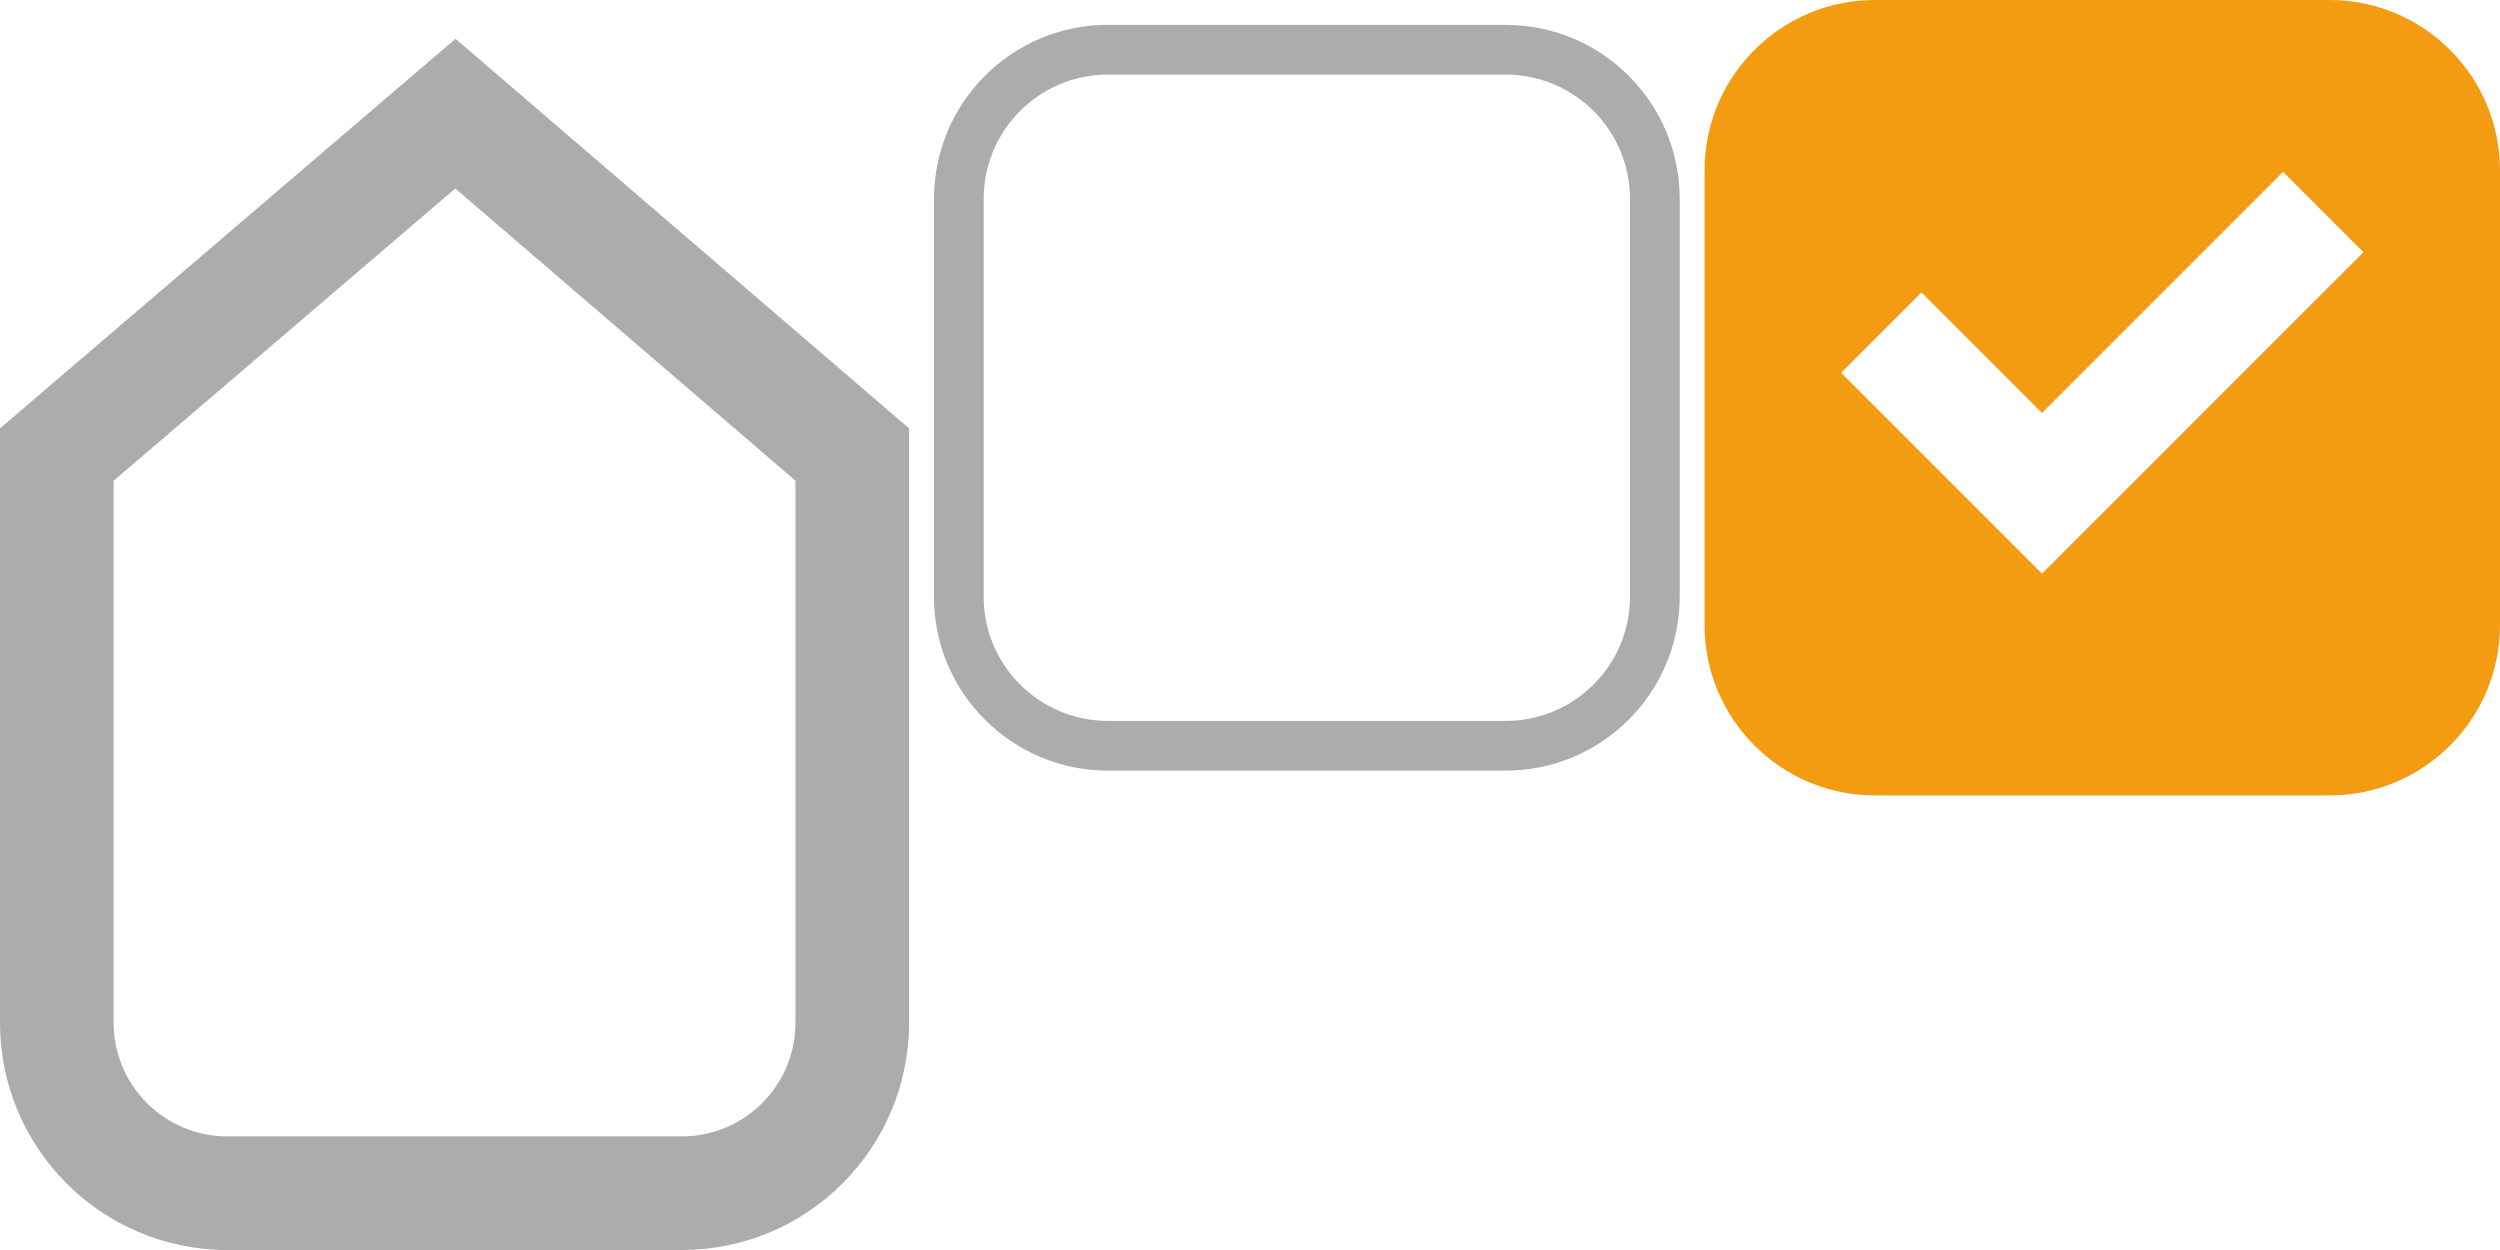
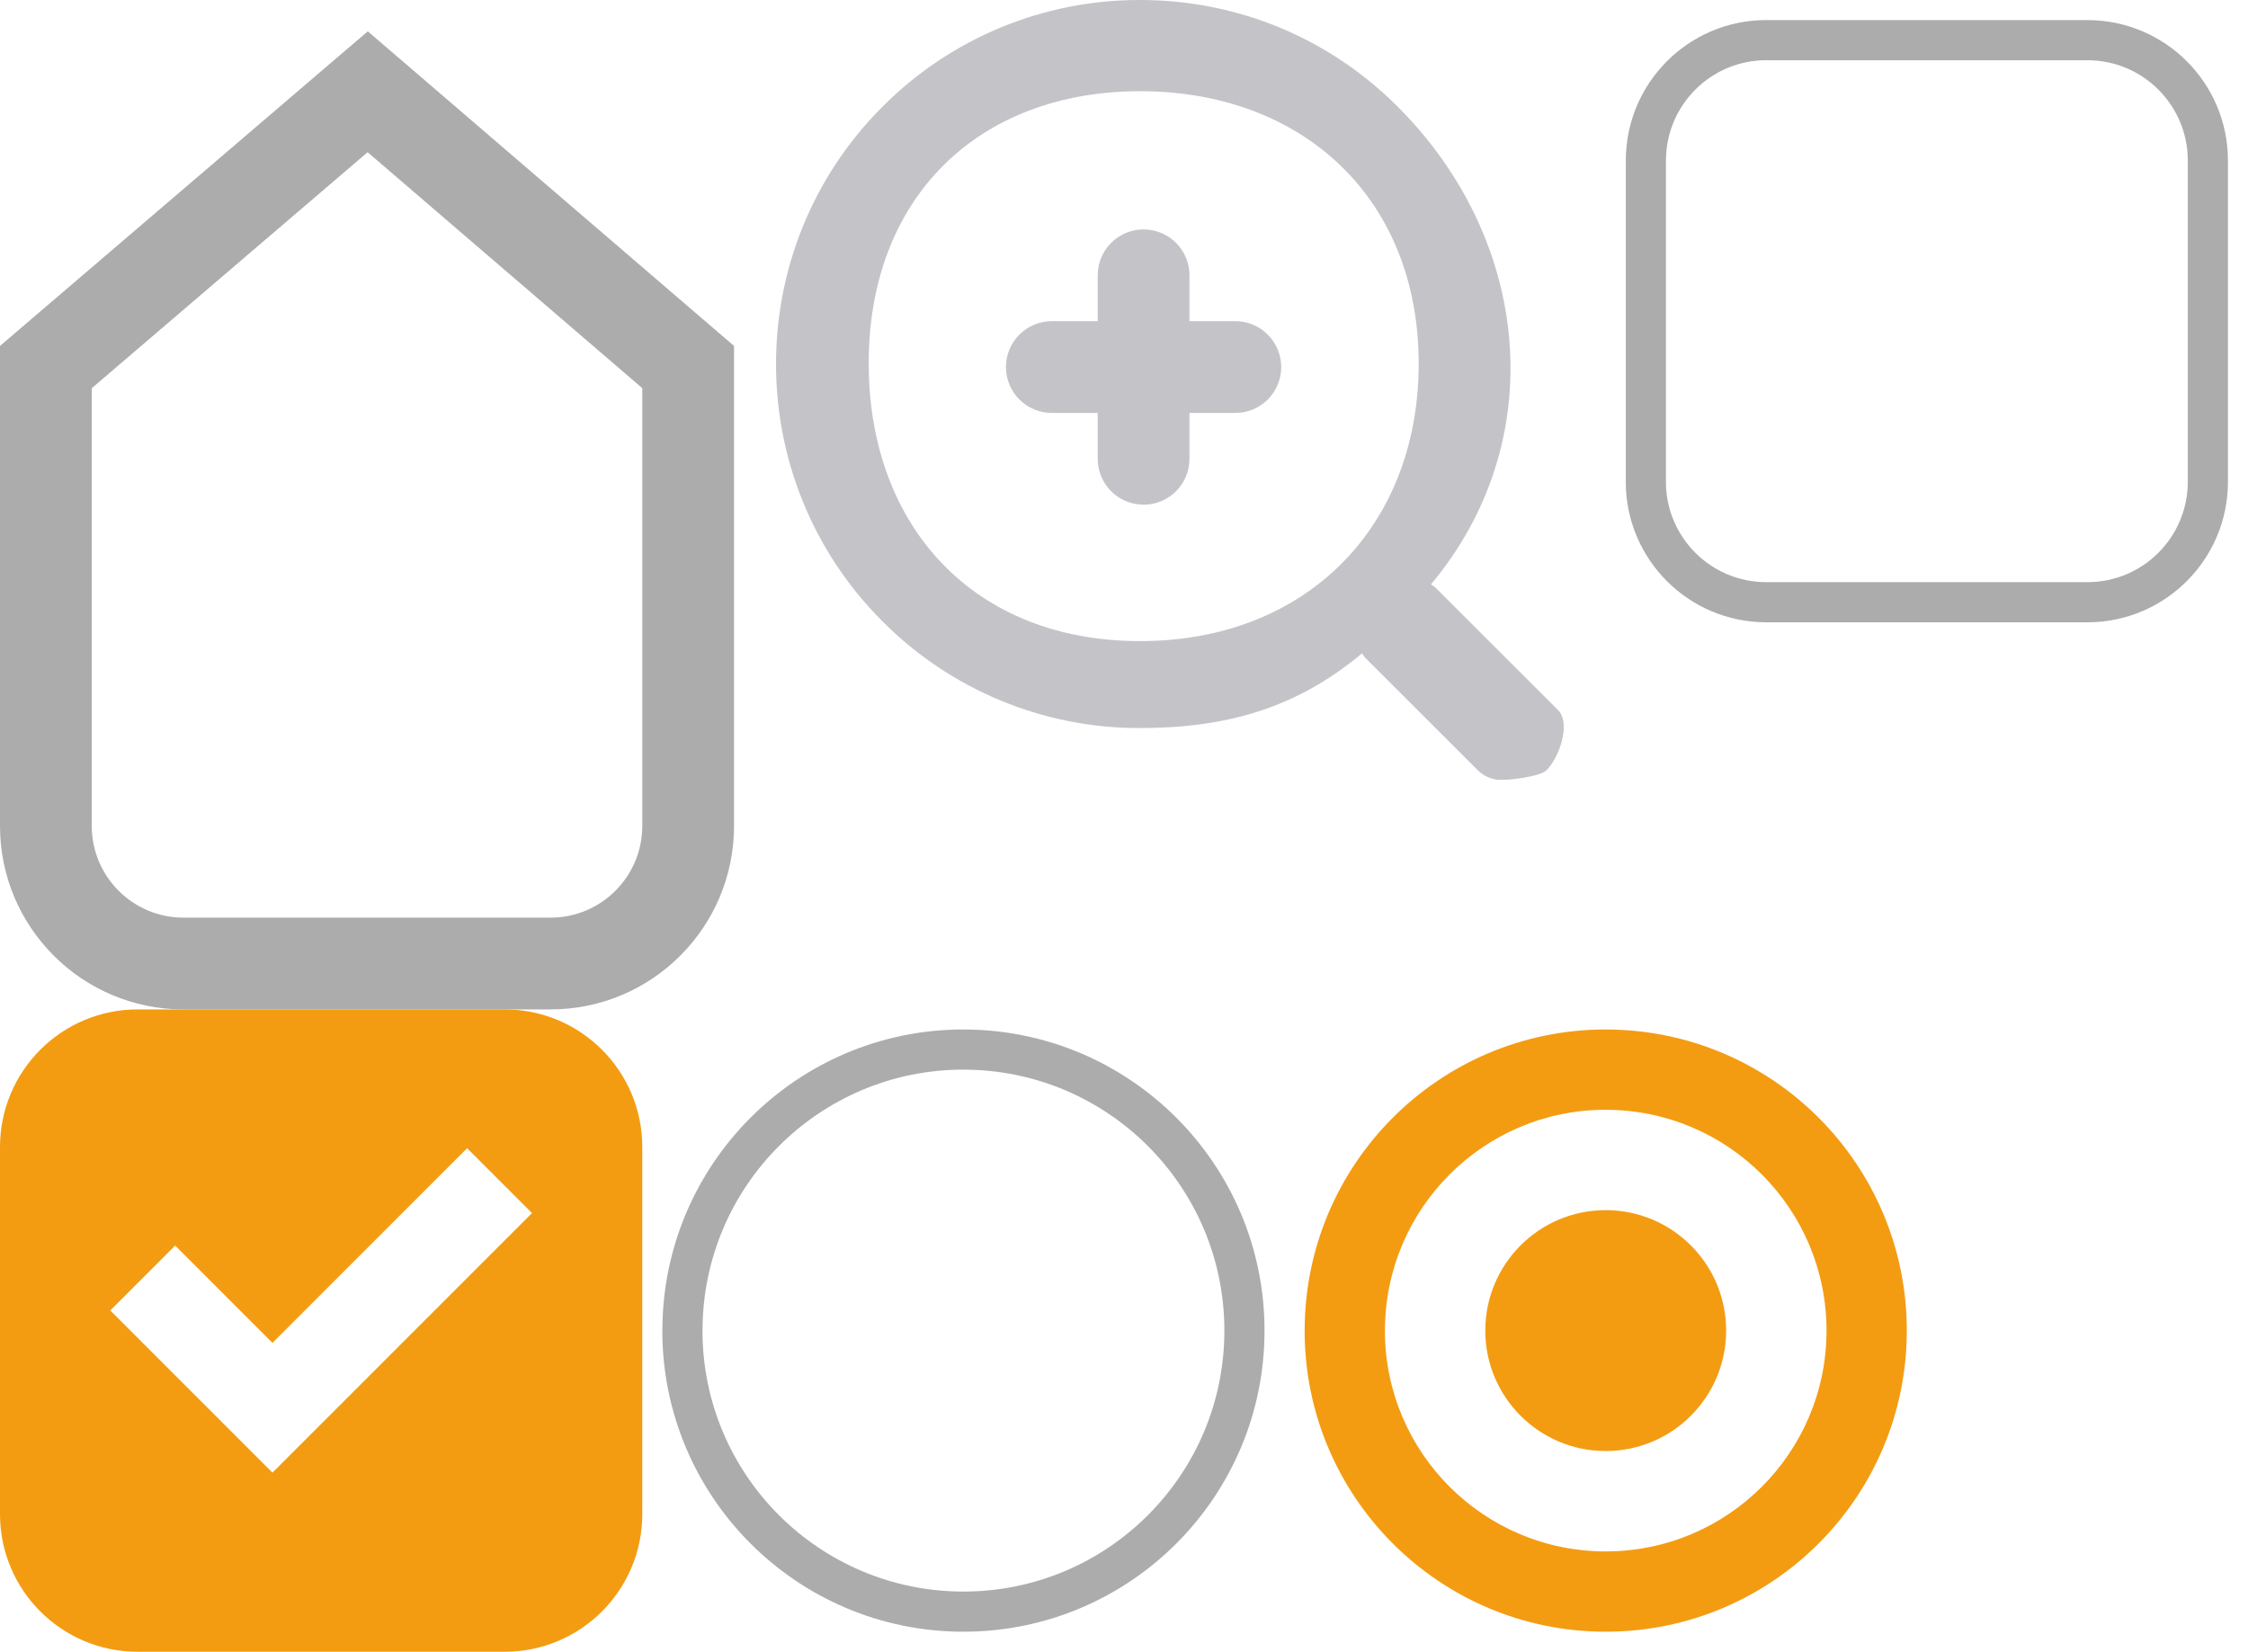
- <svg xmlns="http://www.w3.org/2000/svg" xmlns:xlink="http://www.w3.org/1999/xlink" width="44" height="22" viewBox="0 0 44 22">
-   <svg width="14" height="14" viewBox="0 0 14 14" id="check" x="16">
+ <svg xmlns="http://www.w3.org/2000/svg" xmlns:xlink="http://www.w3.org/1999/xlink" width="49" height="36" viewBox="0 0 49 36">
+   <svg width="14" height="14" viewBox="0 0 14 14" id="check" x="35">
    <path fill="#acacac" d="M3.5 1.313h7V.438h-7v.875zm7 0c1.208 0 2.188.979 2.188 2.188h.875A3.063 3.063 0 0 0 10.5.438v.875zM12.688 3.5v7h.875v-7h-.875zm0 7a2.188 2.188 0 0 1-2.188 2.188v.875a3.063 3.063 0 0 0 3.063-3.063h-.875zM10.5 12.688h-7v.875h7v-.875zm-7 0A2.188 2.188 0 0 1 1.312 10.5H.437A3.063 3.063 0 0 0 3.5 13.563v-.875zM1.313 10.5v-7H.438v7h.875zm0-7c0-1.208.979-2.188 2.188-2.188V.437A3.063 3.063 0 0 0 .438 3.5h.875z" />
  </svg>
-   <svg width="14" height="14" viewBox="0 0 14 14" id="checked" x="30">
+   <svg width="14" height="14" viewBox="0 0 14 14" id="checked" y="22">
    <path fill="#f39c12" d="M11 0a3 3 0 0 1 3 3v8a3 3 0 0 1-3 3H3a3 3 0 0 1-3-3V3a3 3 0 0 1 3-3h8zM7.354 8.682l4.242-4.243-1.414-1.414-4.243 4.243-2.121-2.121-1.414 1.414 3.535 3.535 1.415-1.414z" />
  </svg>
+   <svg width="14" height="14" viewBox="0 0 14 14" id="radio" x="14" y="22">
+     <path fill="#acacac" d="M7 1.313a5.688 5.688 0 0 1 5.688 5.688h.875A6.563 6.563 0 0 0 7 .438v.875zM12.688 7A5.688 5.688 0 0 1 7 12.688v.875A6.563 6.563 0 0 0 13.563 7h-.875zM7 12.688A5.688 5.688 0 0 1 1.312 7H.437A6.563 6.563 0 0 0 7 13.563v-.875zM1.313 7a5.688 5.688 0 0 1 5.688-5.688V.437A6.563 6.563 0 0 0 .438 7h.875z" />
+   </svg>
+   <svg width="14" height="14" viewBox="0 0 14 14" id="radio-check" x="28" y="22">
+     <path fill="#f39c12" d="M7 4.375a2.625 2.625 0 1 1 0 5.25 2.625 2.625 0 0 1 0-5.25zM7 2.188a4.813 4.813 0 0 1 4.813 4.813h.875A5.688 5.688 0 0 0 7 1.313v.875zM11.813 7A4.813 4.813 0 0 1 7 11.813v.875A5.688 5.688 0 0 0 12.688 7h-.875zM7 11.813A4.813 4.813 0 0 1 2.187 7h-.875A5.688 5.688 0 0 0 7 12.688v-.875zM2.188 7a4.813 4.813 0 0 1 4.813-4.813v-.875A5.688 5.688 0 0 0 1.313 7h.875zM7 1.313a5.688 5.688 0 0 1 5.688 5.688h.875A6.563 6.563 0 0 0 7 .438v.875zM12.688 7A5.688 5.688 0 0 1 7 12.688v.875A6.563 6.563 0 0 0 13.563 7h-.875zM7 12.688A5.688 5.688 0 0 1 1.312 7H.437A6.563 6.563 0 0 0 7 13.563v-.875zM1.313 7a5.688 5.688 0 0 1 5.688-5.688V.437A6.563 6.563 0 0 0 .438 7h.875z" />
+   </svg>
  <svg width="16" height="22" viewBox="0 0 16 22" id="range">
-     <use xlink:href="#ca" transform="translate(1 2)" fill="#ACACAC" />
+     <use xlink:href="#ea" transform="translate(1 2)" fill="#ACACAC" />
    <defs>
-       <path id="ca" d="M7.015 0l.652-.759-.65-.558-.652.557.65.76zM14 6h1v-.46l-.348-.299L14 6zM0 6l-.65-.76-.35.3V6h1zM6.363.759l6.985 6 1.304-1.518-6.985-6L6.363.76zM13 6v10h2V6h-2zm0 10a2 2 0 0 1-2 2v2a4 4 0 0 0 4-4h-2zm-2 2H3v2h8v-2zm-8 0a2 2 0 0 1-2-2h-2a4 4 0 0 0 4 4v-2zm-2-2V6h-2v10h2zM.65 6.76l7.015-6-1.3-1.52-7.015 6 1.3 1.52z" />
+       <path id="ea" d="M7.015 0l.652-.759-.65-.558-.652.557.65.76zM14 6h1v-.46l-.348-.299L14 6zM0 6l-.65-.76-.35.3V6h1zM6.363.759l6.985 6 1.304-1.518-6.985-6L6.363.76zM13 6v10h2V6h-2zm0 10a2 2 0 0 1-2 2v2a4 4 0 0 0 4-4h-2zm-2 2H3v2h8v-2zm-8 0a2 2 0 0 1-2-2h-2a4 4 0 0 0 4 4v-2zm-2-2V6h-2v10h2zM.65 6.76l7.015-6-1.3-1.52-7.015 6 1.3 1.52z" />
+     </defs>
+   </svg>
+   <svg width="19" height="17" viewBox="0 0 19 17" id="zoom" x="16">
+     <use xlink:href="#fa" transform="translate(.915)" fill="#3C3D48" opacity=".302" />
+     <defs>
+       <path id="fa" fill-rule="evenodd" d="M17.045 15.475c.285.285.035 1.027-.25 1.311-.142.143-.798.214-.984.214a.726.726 0 0 1-.516-.214l-2.459-2.457c-.027-.027-.039-.061-.061-.091-1.425 1.195-2.956 1.63-4.839 1.63a7.89 7.89 0 0 1-5.614-2.324c-3.096-3.093-3.096-8.127 0-11.22A7.89 7.89 0 0 1 7.936 0c2.121 0 4.115.825 5.614 2.324 2.927 2.925 3.333 7.3.725 10.414.03.022.064.034.092.061l2.678 2.676zM7.936 1.988c-3.546 0-5.953 2.346-5.915 6.013.035 3.488 2.296 5.972 5.915 5.972 3.607 0 6.049-2.477 6.072-5.996.024-3.635-2.512-5.989-6.072-5.989zM10.012 9h-1v1a1 1 0 0 1-2 0V9h-1a1 1 0 0 1 0-2h1V6a1 1 0 0 1 2 0v1h1a1 1 0 0 1 0 2z" />
    </defs>
  </svg>
</svg>
